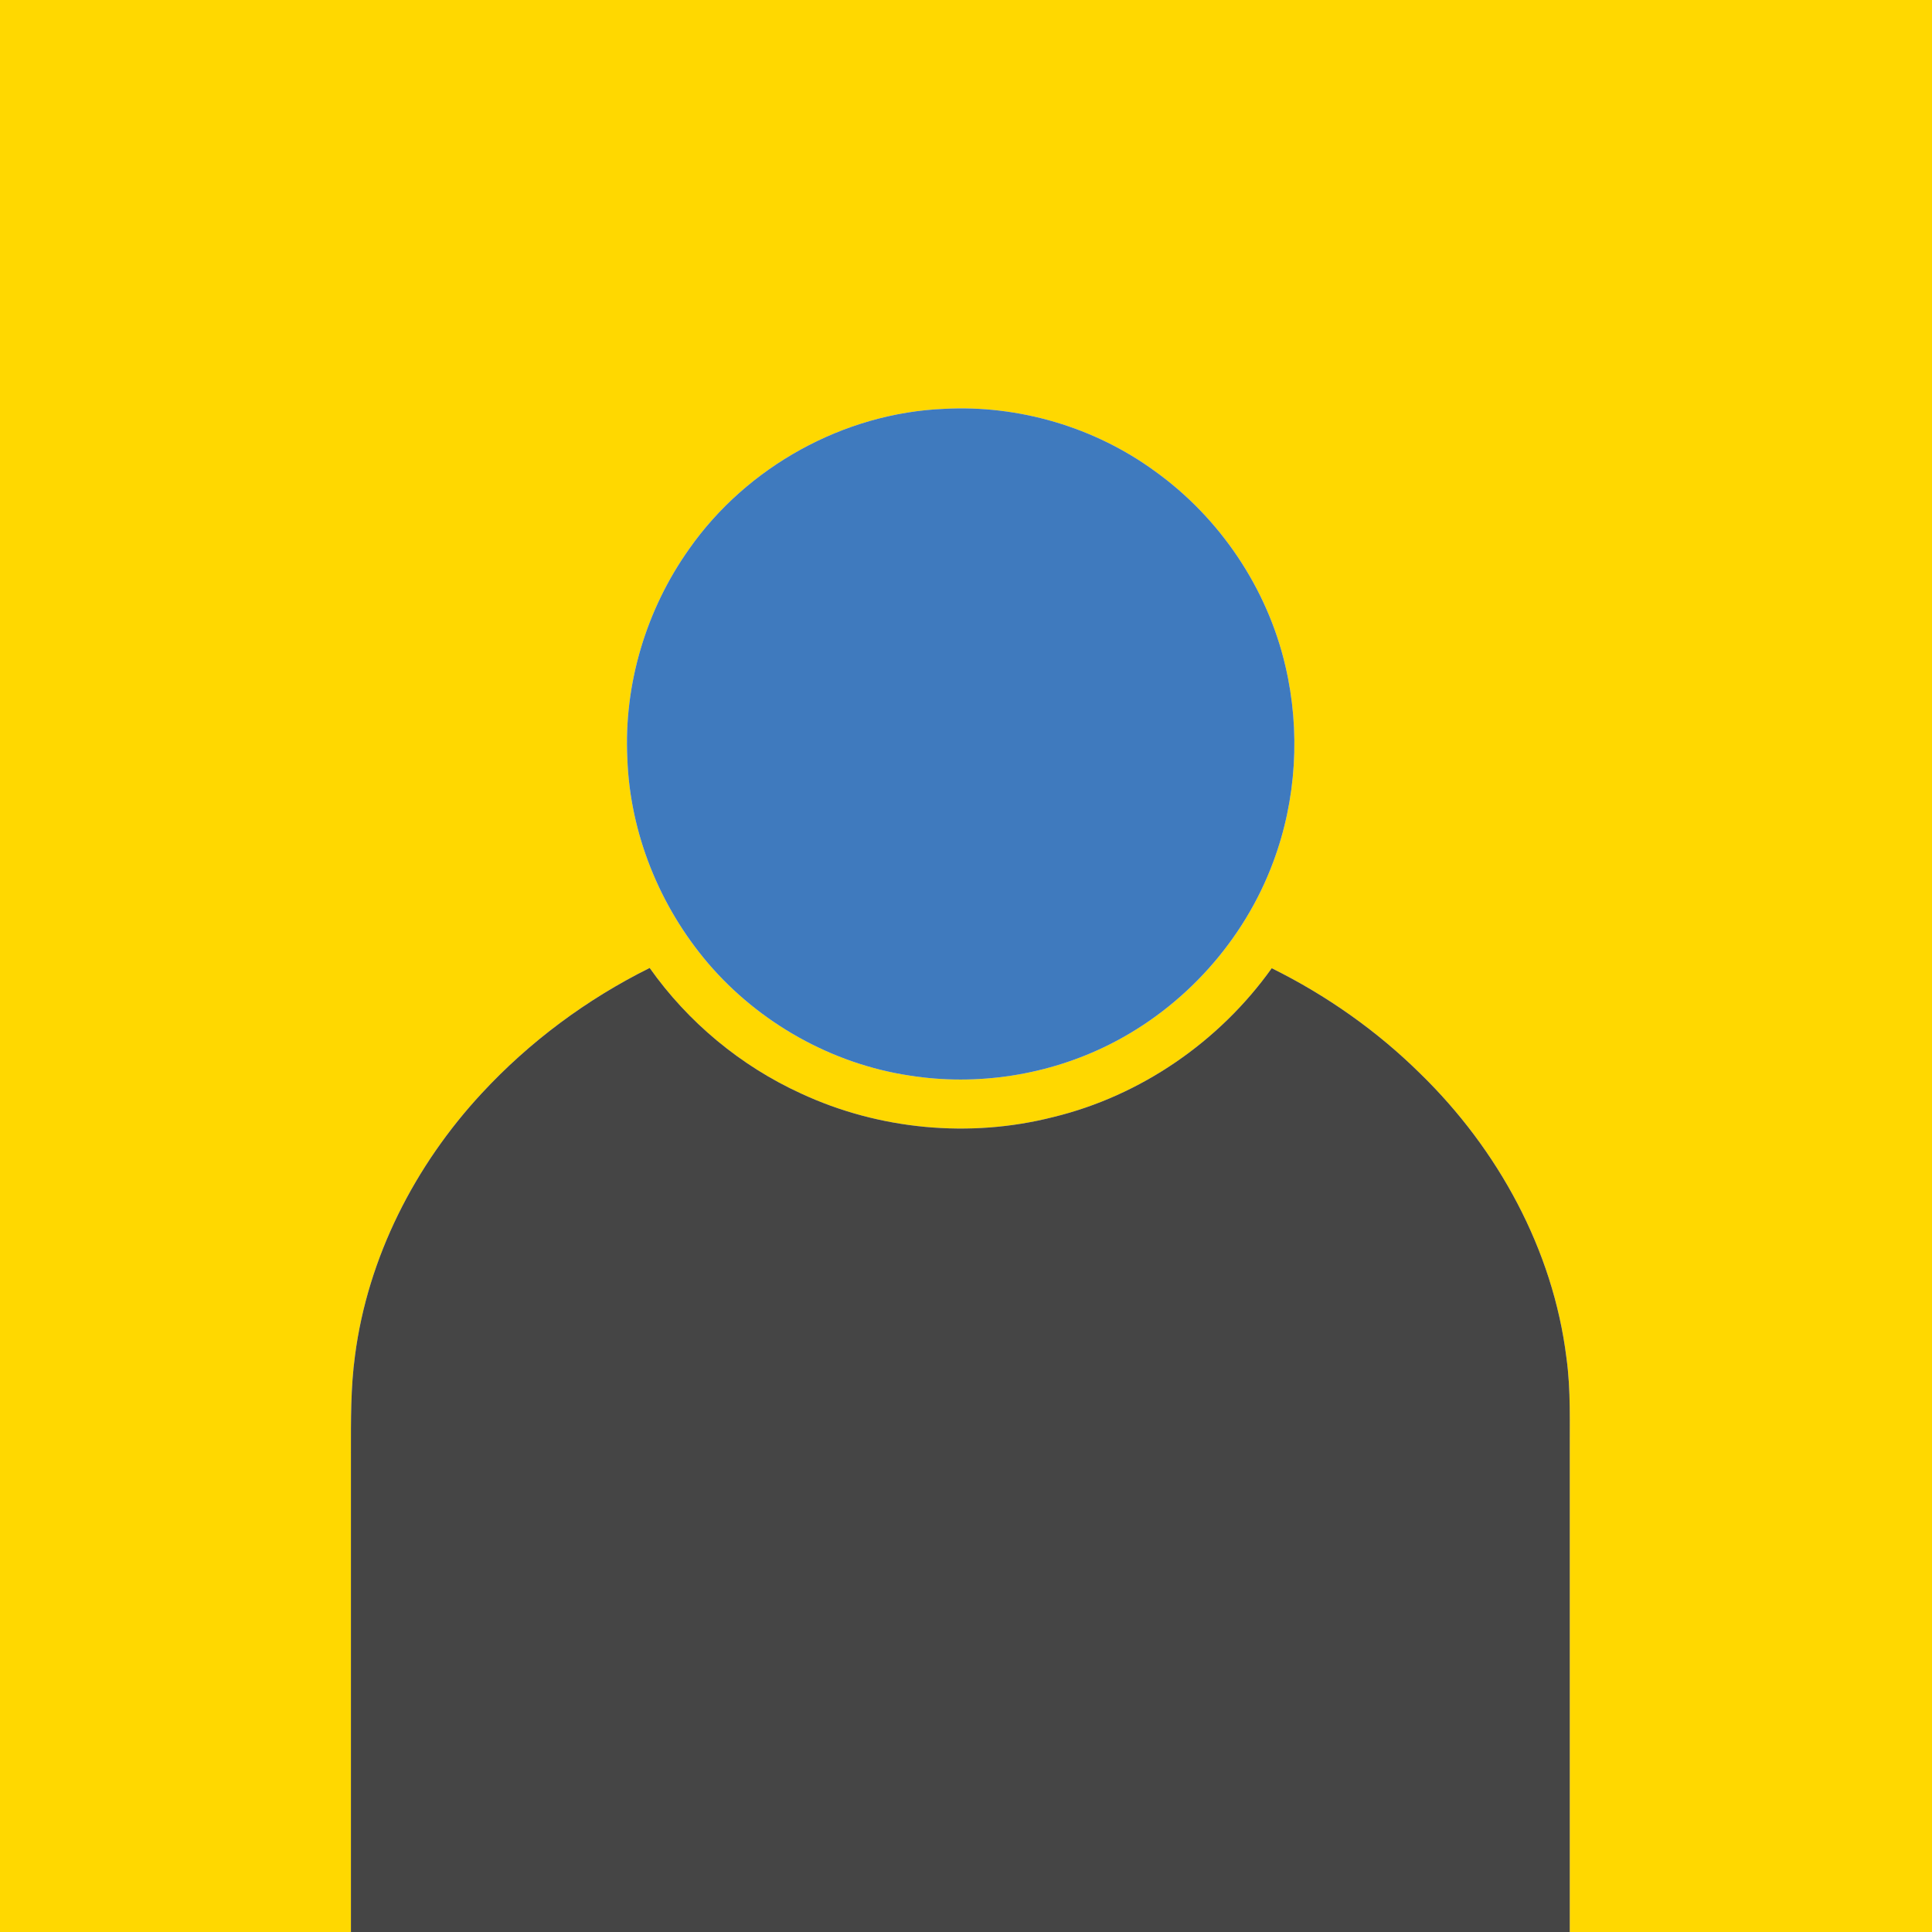
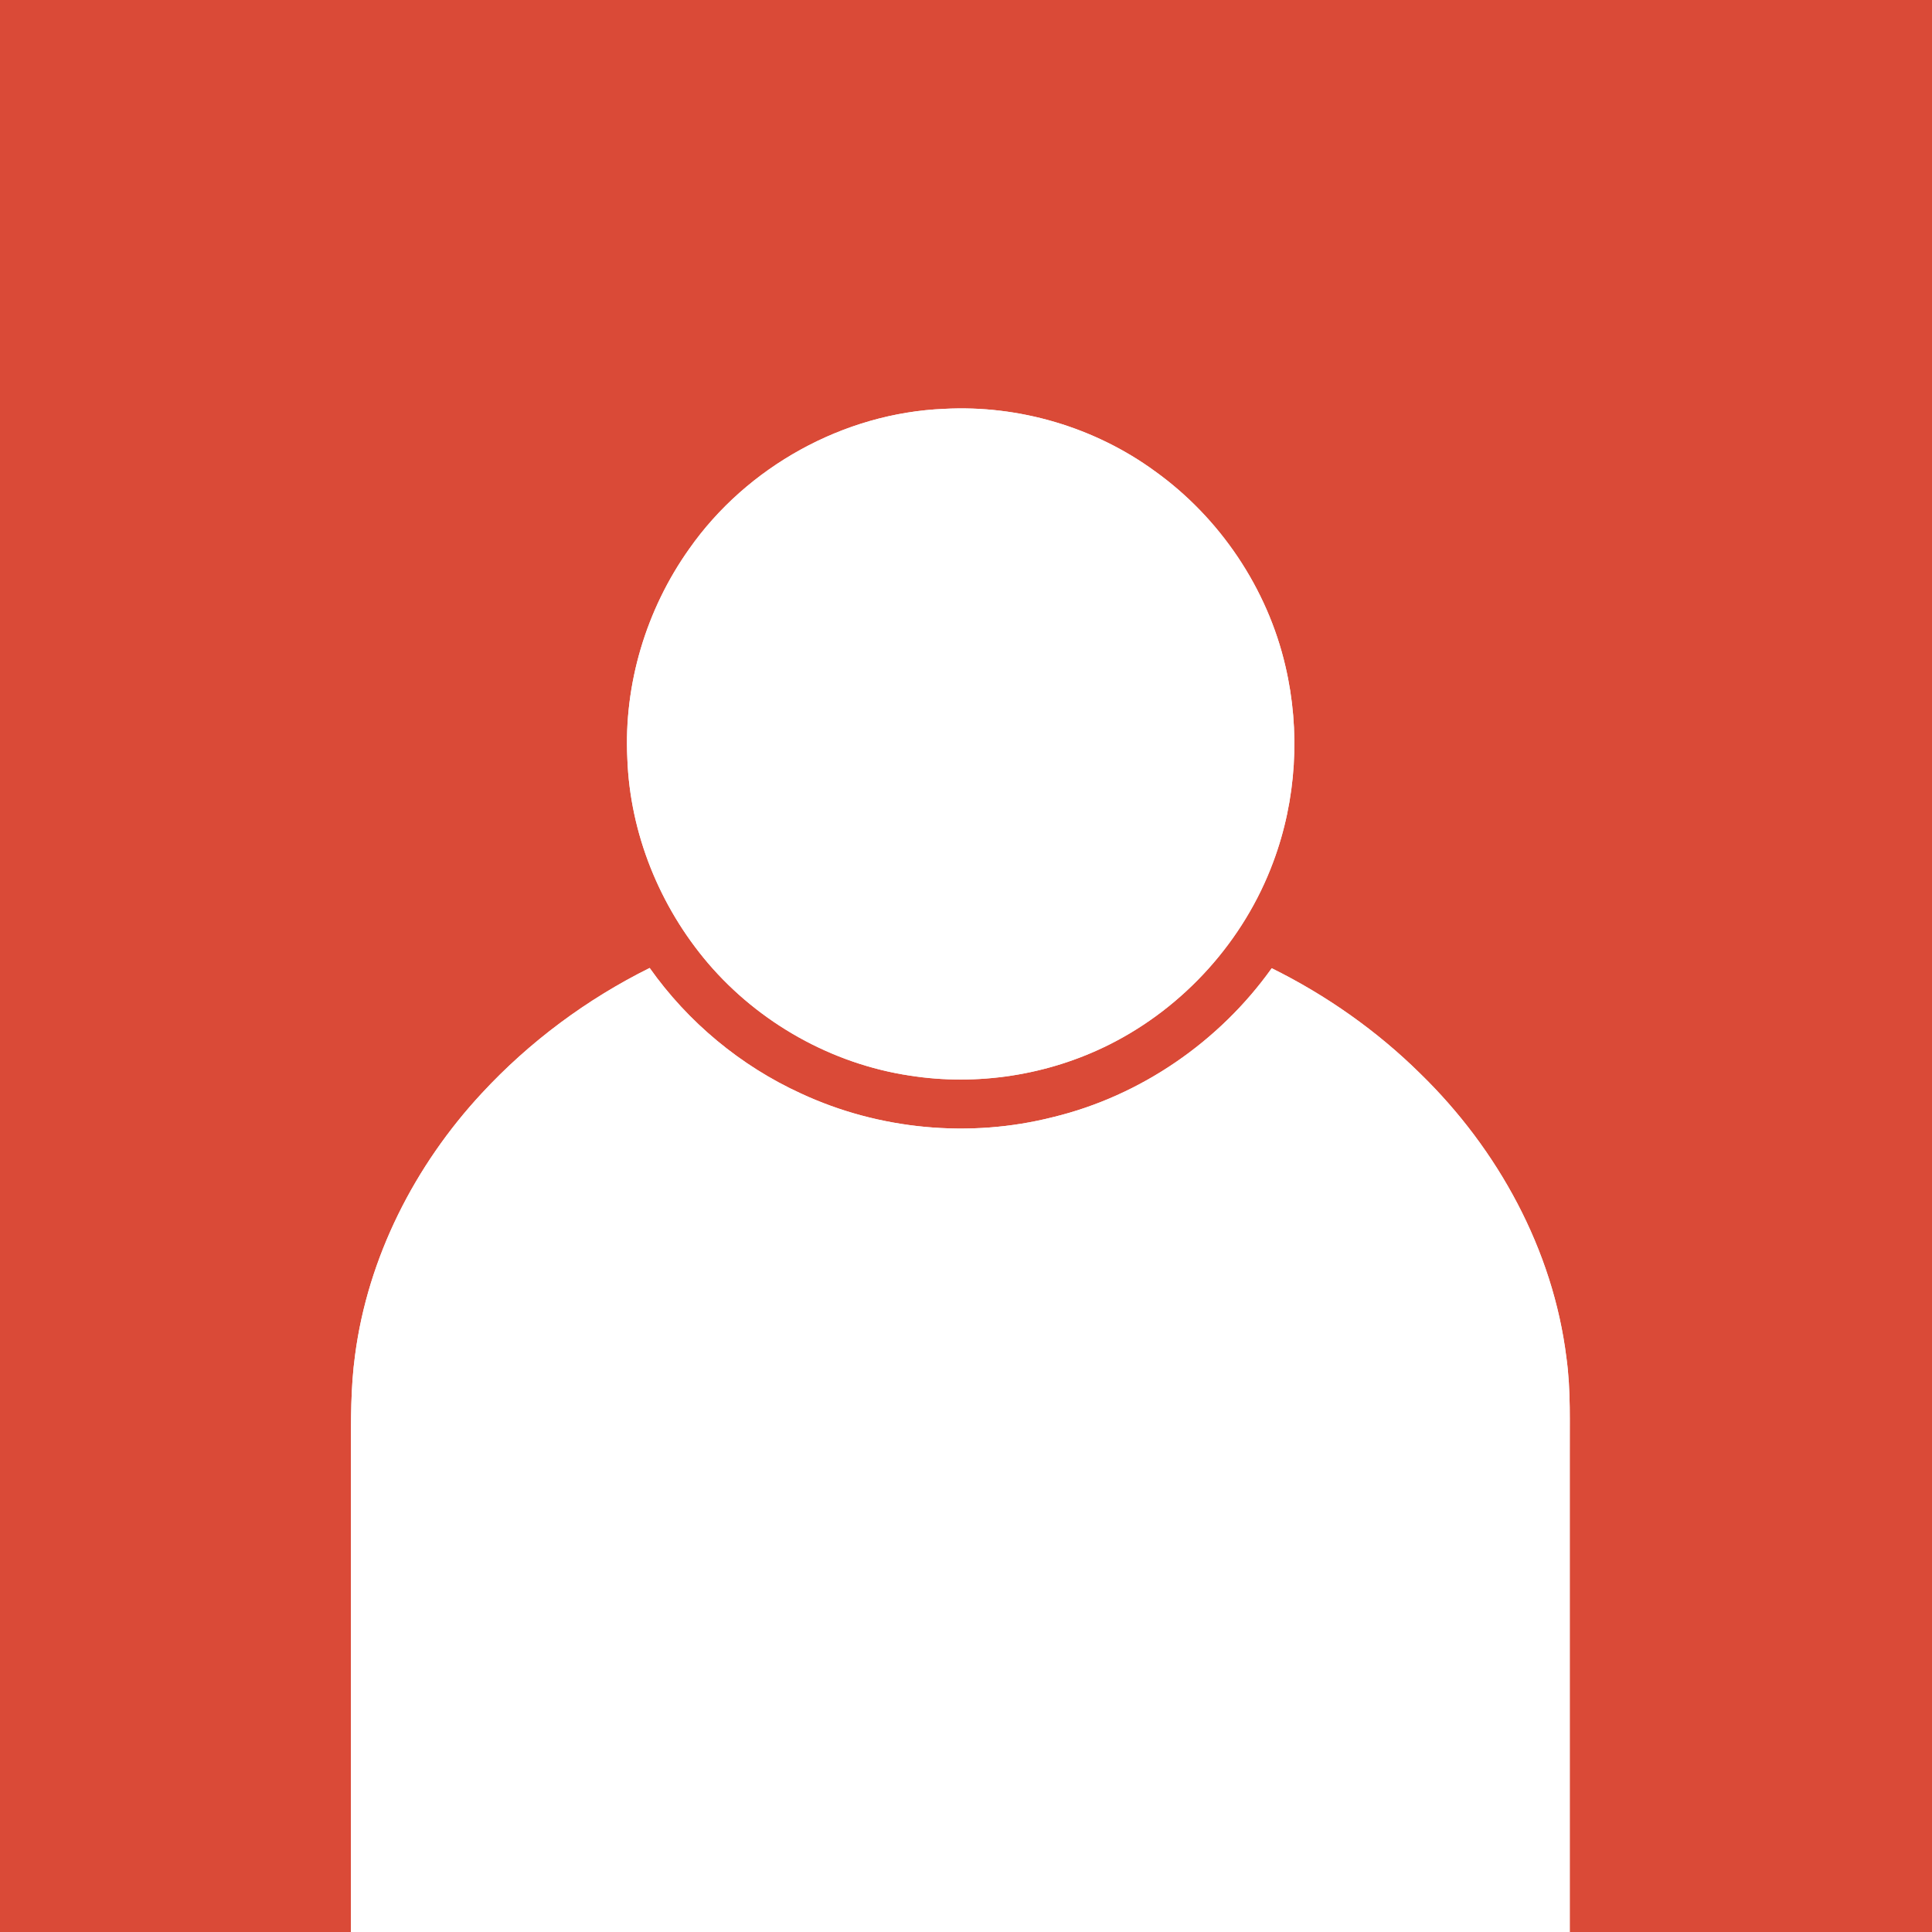
<svg xmlns="http://www.w3.org/2000/svg" width="500px" height="500px" viewBox="0 0 512 512" version="1.1">
  <g id="#ffd800ff">
-     <path fill="#ffd800" opacity="1.00" d=" M 0.00 0.00 L 512.00 0.00 L 512.00 512.00 L 416.00 512.00 C 416.00 470.00 416.00 428.01 416.00 386.01 C 415.94 377.28 416.33 368.50 415.12 359.82 C 411.58 331.20 396.97 304.58 376.45 284.58 C 364.94 273.20 351.52 263.76 337.02 256.59 C 323.17 276.02 302.32 290.41 279.10 296.04 C 256.99 301.67 232.99 299.41 212.30 289.80 C 196.30 282.50 182.32 270.88 172.17 256.52 C 155.52 264.79 140.34 276.05 127.71 289.69 C 109.95 308.80 97.49 333.18 94.09 359.17 C 92.92 367.73 93.00 376.39 93.00 385.02 C 93.00 427.34 93.00 469.67 93.00 512.00 L 0.00 512.00 L 0.00 0.00 M 250.20 108.35 C 223.58 109.46 197.92 123.68 182.64 145.47 C 171.25 161.50 165.28 181.32 166.25 200.99 C 166.95 220.84 174.81 240.22 187.67 255.30 C 201.20 271.11 220.46 281.93 241.06 285.04 C 258.97 287.86 277.72 284.96 293.93 276.85 C 313.81 266.91 329.69 249.28 337.42 228.43 C 343.58 211.96 344.67 193.66 340.65 176.54 C 335.87 155.91 323.30 137.25 306.12 124.91 C 290.11 113.20 270.00 107.28 250.20 108.35 Z" />
+     <path fill="#da4a37" opacity="1.00" d=" M 0.00 0.00 L 512.00 0.00 L 512.00 512.00 L 416.00 512.00 C 416.00 470.00 416.00 428.01 416.00 386.01 C 415.94 377.28 416.33 368.50 415.12 359.82 C 411.58 331.20 396.97 304.58 376.45 284.58 C 364.94 273.20 351.52 263.76 337.02 256.59 C 323.17 276.02 302.32 290.41 279.10 296.04 C 256.99 301.67 232.99 299.41 212.30 289.80 C 196.30 282.50 182.32 270.88 172.17 256.52 C 155.52 264.79 140.34 276.05 127.71 289.69 C 109.95 308.80 97.49 333.18 94.09 359.17 C 92.92 367.73 93.00 376.39 93.00 385.02 C 93.00 427.34 93.00 469.67 93.00 512.00 L 0.00 512.00 L 0.00 0.00 M 250.20 108.35 C 223.58 109.46 197.92 123.68 182.64 145.47 C 171.25 161.50 165.28 181.32 166.25 200.99 C 166.95 220.84 174.81 240.22 187.67 255.30 C 201.20 271.11 220.46 281.93 241.06 285.04 C 258.97 287.86 277.72 284.96 293.93 276.85 C 313.81 266.91 329.69 249.28 337.42 228.43 C 343.58 211.96 344.67 193.66 340.65 176.54 C 335.87 155.91 323.30 137.25 306.12 124.91 C 290.11 113.20 270.00 107.28 250.20 108.35 Z" />
  </g>
  <g id="#3f7abeff">
-     <path fill="#3f7abe" opacity="1.00" d=" M 250.20 108.35 C 270.00 107.28 290.11 113.20 306.12 124.91 C 323.30 137.25 335.87 155.91 340.65 176.54 C 344.67 193.66 343.58 211.96 337.42 228.43 C 329.69 249.28 313.81 266.91 293.93 276.85 C 277.72 284.96 258.97 287.86 241.06 285.04 C 220.46 281.93 201.20 271.11 187.67 255.30 C 174.81 240.22 166.95 220.84 166.25 200.99 C 165.28 181.32 171.25 161.50 182.64 145.47 C 197.92 123.68 223.58 109.46 250.20 108.35 Z" />
+     <path fill="#ffffff" opacity="1.00" d=" M 250.20 108.35 C 270.00 107.28 290.11 113.20 306.12 124.91 C 323.30 137.25 335.87 155.91 340.65 176.54 C 344.67 193.66 343.58 211.96 337.42 228.43 C 329.69 249.28 313.81 266.91 293.93 276.85 C 277.72 284.96 258.97 287.86 241.06 285.04 C 220.46 281.93 201.20 271.11 187.67 255.30 C 174.81 240.22 166.95 220.84 166.25 200.99 C 165.28 181.32 171.25 161.50 182.64 145.47 C 197.92 123.68 223.58 109.46 250.20 108.35 Z" />
  </g>
  <g id="#454545ff">
-     <path fill="#454545" opacity="1.00" d=" M 127.71 289.69 C 140.34 276.05 155.52 264.79 172.17 256.52 C 182.32 270.88 196.30 282.50 212.30 289.80 C 232.99 299.41 256.99 301.67 279.10 296.04 C 302.32 290.41 323.17 276.02 337.02 256.59 C 351.52 263.76 364.94 273.20 376.45 284.58 C 396.97 304.58 411.58 331.20 415.12 359.82 C 416.33 368.50 415.94 377.28 416.00 386.01 C 416.00 428.01 416.00 470.00 416.00 512.00 L 93.00 512.00 C 93.00 469.67 93.00 427.34 93.00 385.02 C 93.00 376.39 92.92 367.73 94.09 359.17 C 97.49 333.18 109.95 308.80 127.71 289.69 Z" />
+     <path fill="#ffffff" opacity="1.00" d=" M 127.71 289.69 C 140.34 276.05 155.52 264.79 172.17 256.52 C 182.32 270.88 196.30 282.50 212.30 289.80 C 232.99 299.41 256.99 301.67 279.10 296.04 C 302.32 290.41 323.17 276.02 337.02 256.59 C 351.52 263.76 364.94 273.20 376.45 284.58 C 396.97 304.58 411.58 331.20 415.12 359.82 C 416.33 368.50 415.94 377.28 416.00 386.01 C 416.00 428.01 416.00 470.00 416.00 512.00 L 93.00 512.00 C 93.00 469.67 93.00 427.34 93.00 385.02 C 93.00 376.39 92.92 367.73 94.09 359.17 C 97.49 333.18 109.95 308.80 127.71 289.69 Z" />
  </g>
</svg>
